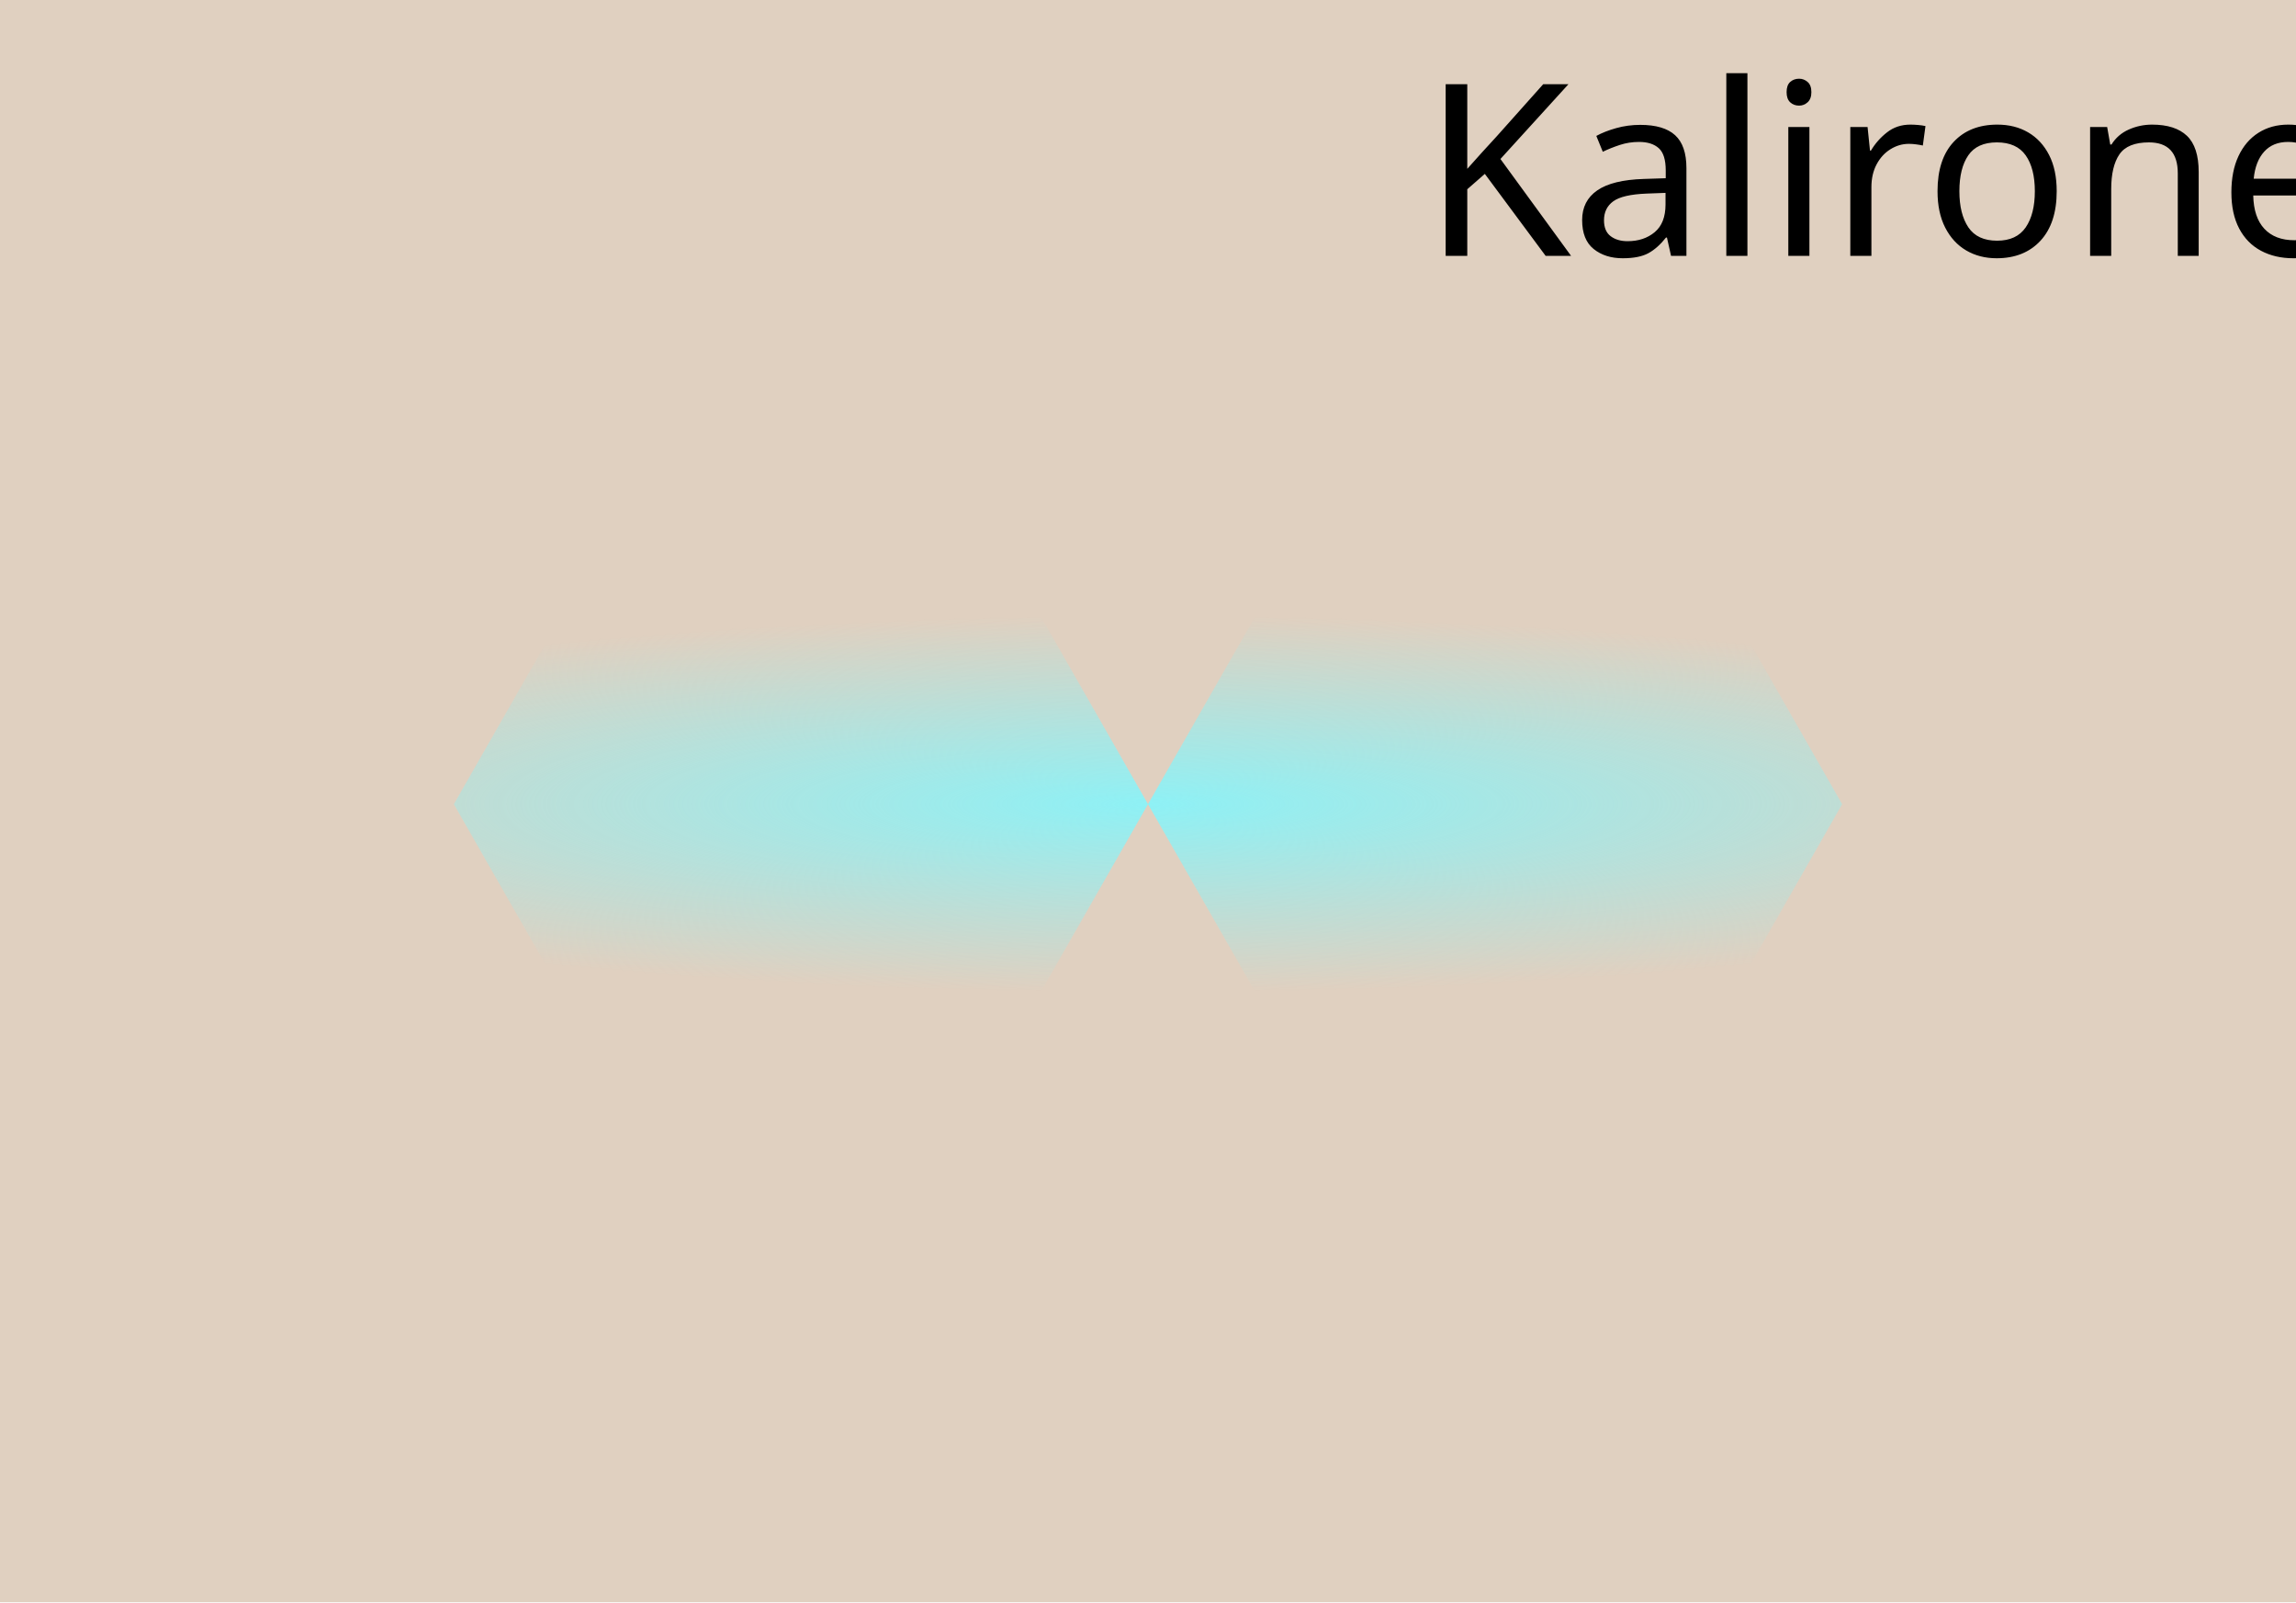
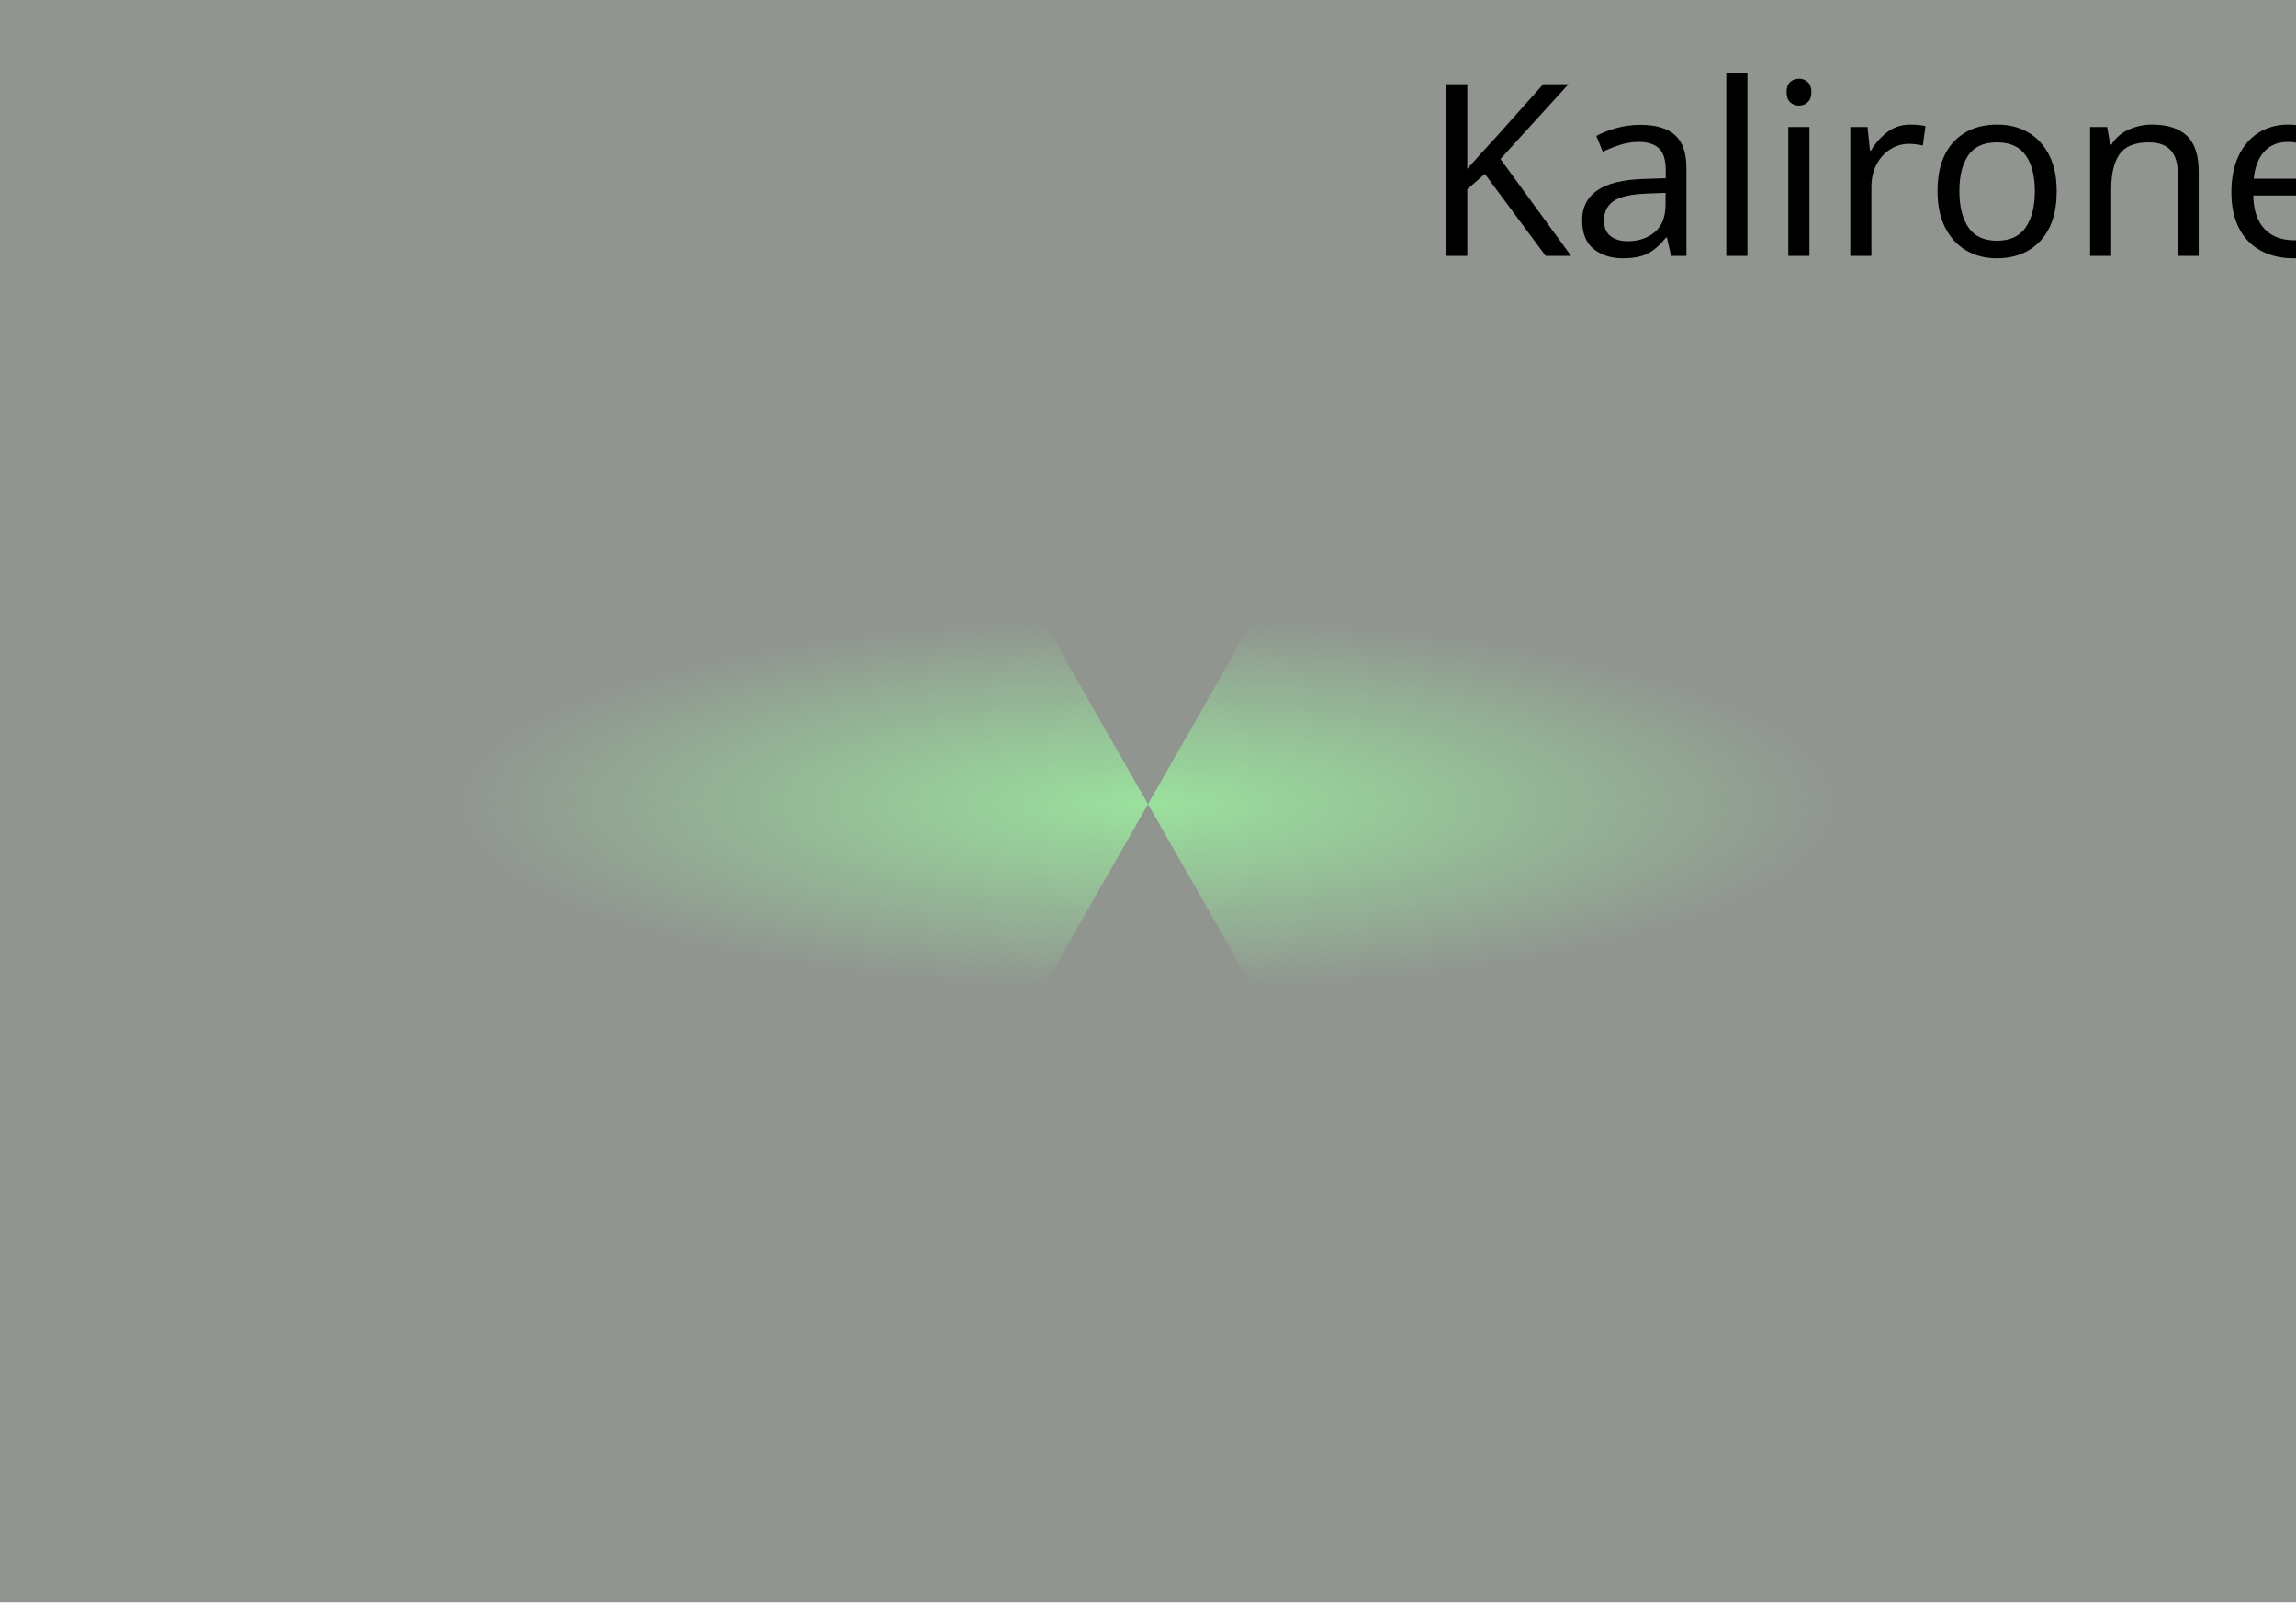
<svg xmlns="http://www.w3.org/2000/svg" xmlns:xlink="http://www.w3.org/1999/xlink" version="1.1" id="svg2" viewBox="0 0 860 600" height="600" width="860">
  <defs id="defs4">
+     <linearGradient id="linearGradient4212">
+       <stop style="stop-color:#9ae19d;stop-opacity:1;" offset="0" id="stop4214" />
+       <stop style="stop-color:#9ae19d;stop-opacity:0;" offset="1" id="stop4216" />
+     </linearGradient>
    <linearGradient id="linearGradient5886">
      <stop id="stop5634" offset="0" style="stop-color:#8ef1f5;stop-opacity:1;" />
      <stop id="stop5636" offset="1" style="stop-color:#8ef1f5;stop-opacity:0;" />
    </linearGradient>
    <radialGradient spreadMethod="pad" gradientUnits="userSpaceOnUse" gradientTransform="matrix(1.649367,2.8298641e-8,0,0.270853,-279.2279,97.36329)" r="260.706" fy="752.362" fx="430" cy="752.362" cx="430" id="radialGradient5638" xlink:href="#linearGradient5886" />
+     <radialGradient xlink:href="#linearGradient4212" id="radialGradient4218" cx="430" cy="301.143" fx="430" fy="301.143" r="260" gradientTransform="matrix(1,0,0,0.2692308,0,220.0659)" gradientUnits="userSpaceOnUse" />
  </defs>
  <g transform="translate(0,-452.3621)" style="opacity:1" id="layer1">
-     <rect y="452.362" x="0" height="600" width="860" id="rect5898" style="fill:#e0d0c0;fill-opacity:1;fill-rule:evenodd;stroke:none;stroke-width:1.226;stroke-miterlimit:4;stroke-dasharray:none" />
+     <rect y="452.362" x="0" height="600" width="860" id="rect5898" style="fill:#909590;fill-opacity:1;fill-rule:evenodd;stroke:none;stroke-width:1.226;stroke-miterlimit:4;stroke-dasharray:none" />
  </g>
  <g id="layer2">
-     <path id="rect3347" d="m 170,301.143 40,-70 180,0 80,140 180,0 40,-70 -40,-70 -180,0 -80,140 -180,0 z" style="opacity:1;fill:url(#radialGradient5638);fill-opacity:1;fill-rule:evenodd;stroke:none;stroke-width:1.226;stroke-linecap:butt;stroke-linejoin:miter;stroke-miterlimit:4;stroke-dasharray:none;stroke-opacity:1" />
+     <path id="rect3347" d="m 170,301.143 40,-70 180,0 80,140 180,0 40,-70 -40,-70 -180,0 -80,140 -180,0 z" style="opacity:1;fill:url(#radialGradient4218);fill-opacity:1;fill-rule:evenodd;stroke:none;stroke-width:1.226;stroke-linecap:butt;stroke-linejoin:miter;stroke-miterlimit:4;stroke-dasharray:none;stroke-opacity:1" />
    <text id="text5903" y="85.249" x="532.439" style="font-style:normal;font-weight:normal;font-size:40px;line-height:125%;font-family:sans-serif;letter-spacing:0px;word-spacing:0px;fill:#000000;fill-opacity:1;stroke:none;stroke-width:1px;stroke-linecap:butt;stroke-linejoin:miter;stroke-opacity:1" xml:space="preserve">
      <tspan style="font-style:normal;font-variant:normal;font-weight:normal;font-stretch:normal;font-size:90px;font-family:'Myriad Pro';-inkscape-font-specification:'Myriad Pro'" y="85.249" x="532.439" id="tspan5905" />
    </text>
  </g>
  <text id="text5903-8" y="95.802" x="532.761" style="font-style:normal;font-weight:normal;font-size:40px;line-height:125%;font-family:sans-serif;letter-spacing:0px;word-spacing:0px;fill:#000000;fill-opacity:1;stroke:none;stroke-width:1px;stroke-linecap:butt;stroke-linejoin:miter;stroke-opacity:1" xml:space="preserve">
    <tspan style="font-style:normal;font-variant:normal;font-weight:normal;font-stretch:normal;font-size:90px;font-family:'Baskerville Old Face';-inkscape-font-specification:'Baskerville Old Face'" y="95.802" x="532.761" id="tspan5905-4">Kalirone</tspan>
  </text>
</svg>
